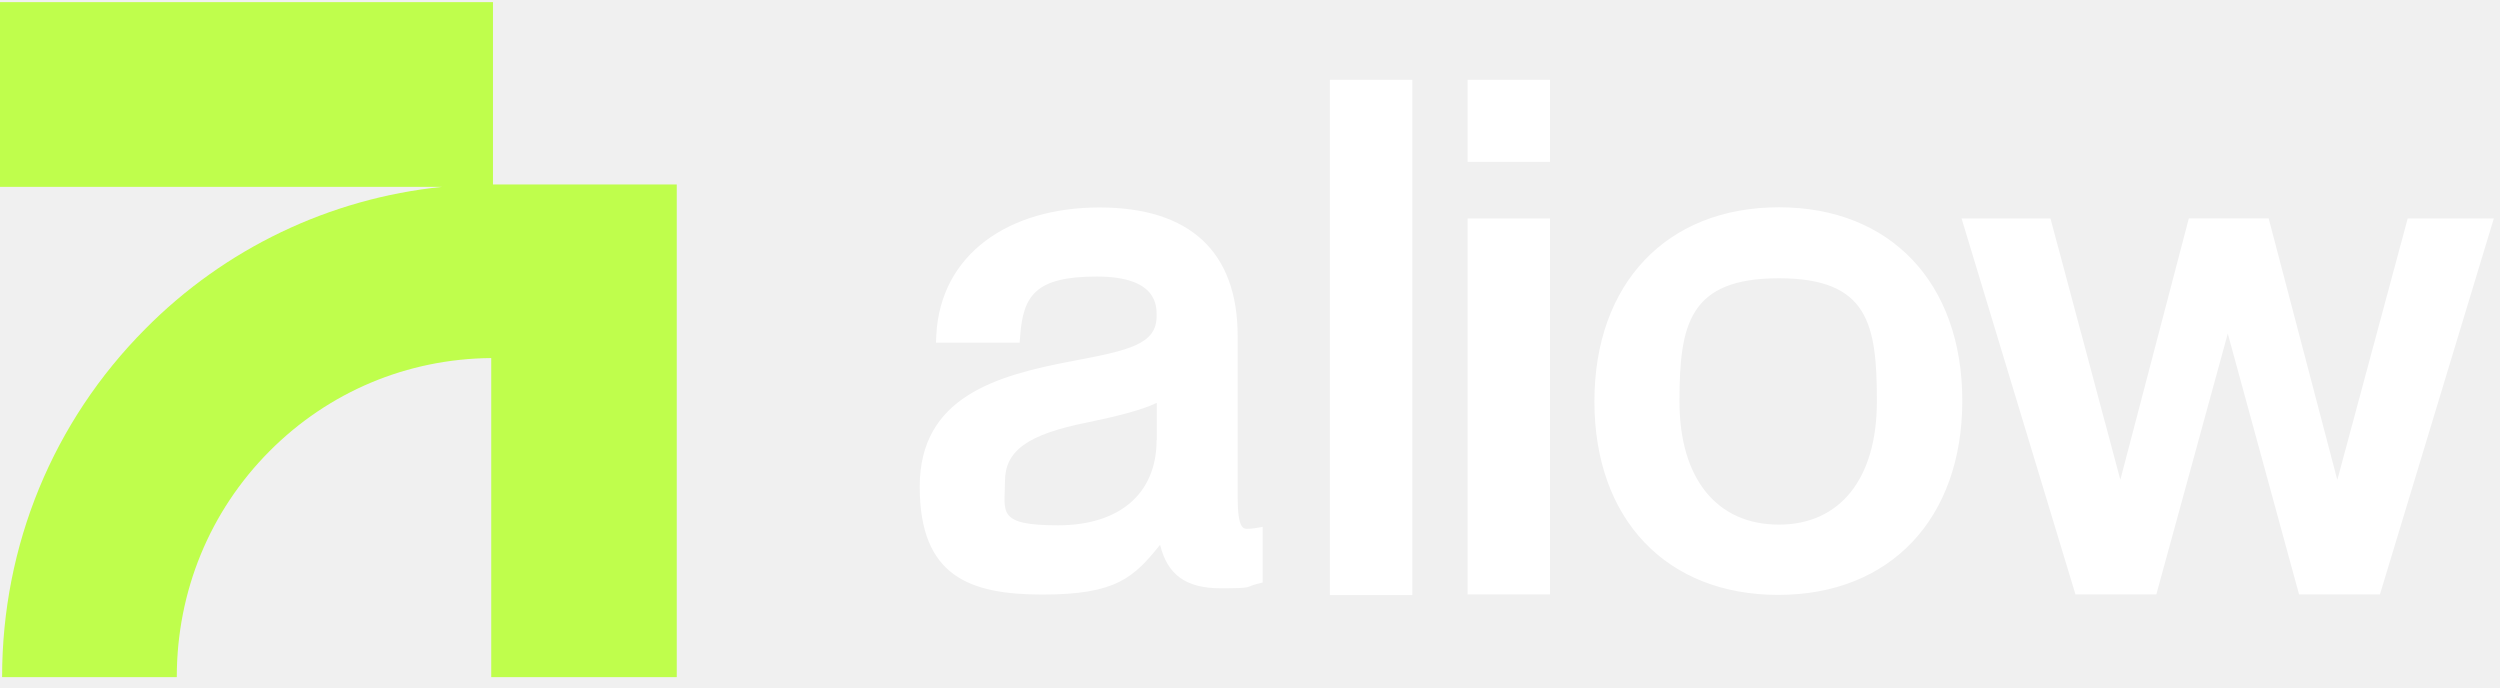
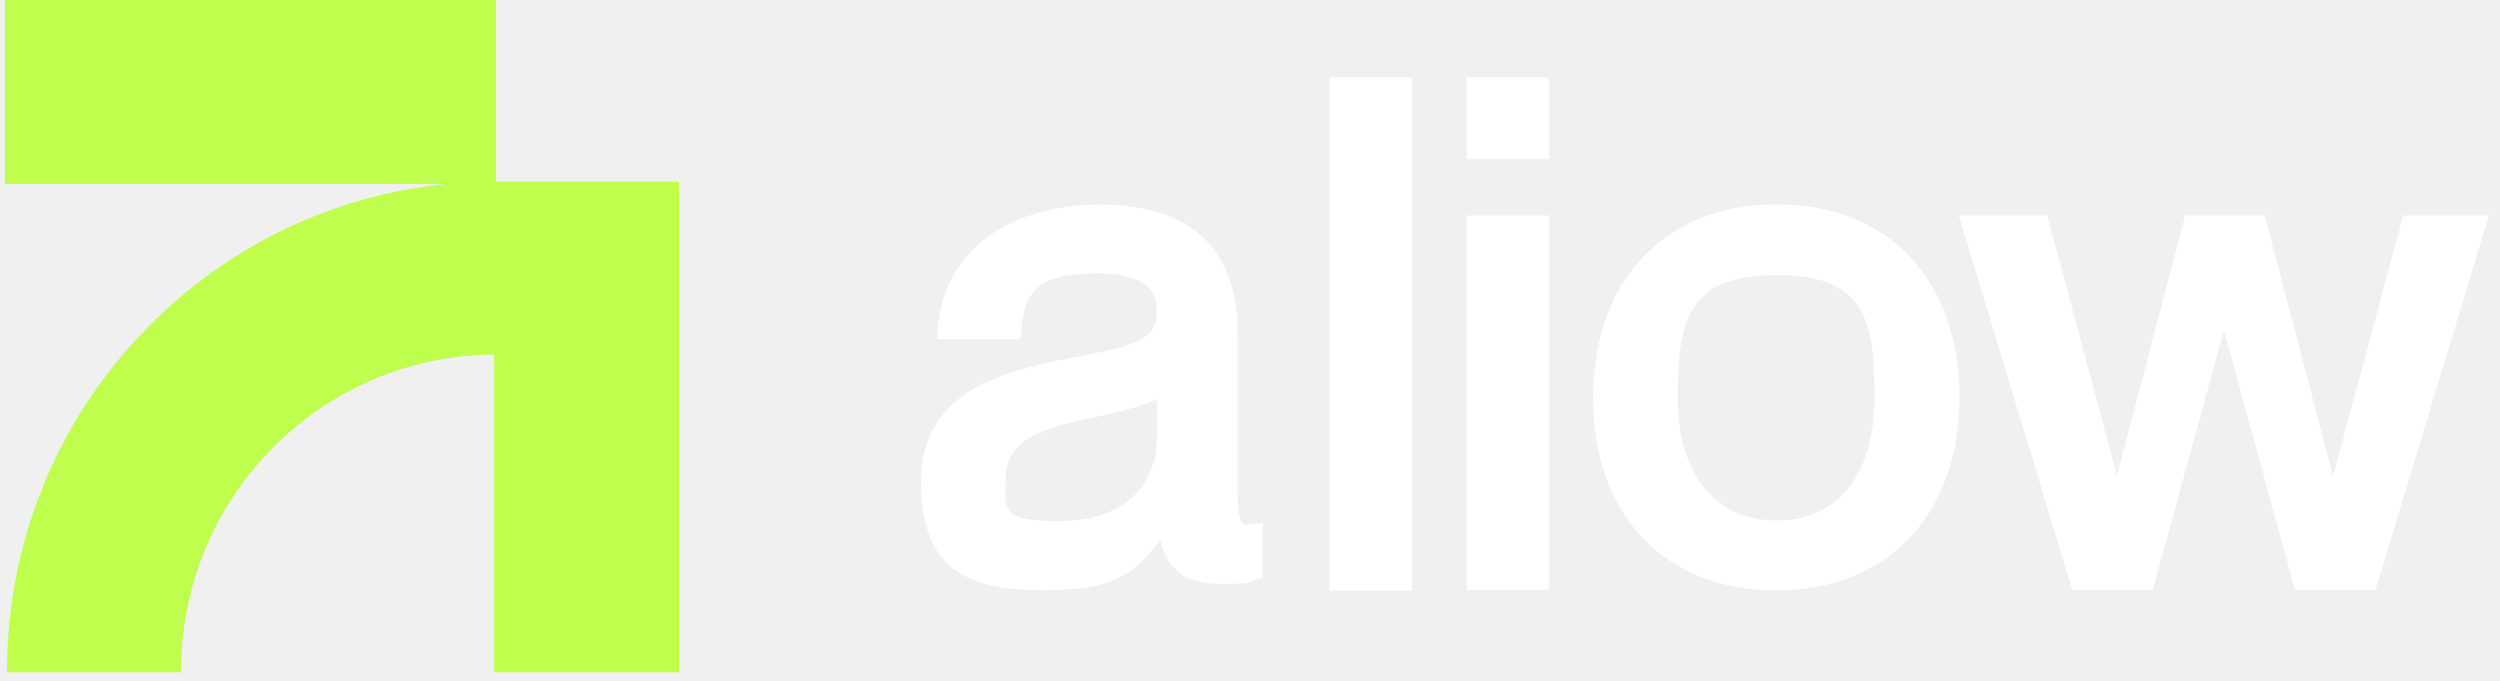
- <svg xmlns="http://www.w3.org/2000/svg" width="120" height="33" viewBox="0 0 161 44" fill="none">
+ <svg xmlns="http://www.w3.org/2000/svg" width="180" height="49" viewBox="0 0 161 44" fill="none">
  <path d="M31.748 11.753V0H0v11.898h28.463A31.36 31.36 0 0 0 9.36 21.041C3.409 27.023.135 34.989.135 43.47h11.25c0-5.513 2.115-10.678 5.974-14.554 3.802-3.82 8.865-5.95 14.276-5.994V43.47h11.948V11.742H31.748z" fill="#BFFE4C" />
  <path d="M99.822 5h-5.31v5.288h5.31zM80.313 33.917c-.225 0-.608 0-.608-2.017V21.503c0-5.422-3.07-8.28-8.898-8.28s-10.238 2.992-10.508 8.213l-.022.493h5.388l.034-.426c.192-2.6.979-3.831 4.928-3.831s3.859 1.927 3.859 2.554c0 1.793-1.744 2.196-5.378 2.88-4.995.94-9.878 2.34-9.878 8.1 0 5.758 3.184 6.946 7.92 6.946 4.737 0 5.862-1.098 7.56-3.204.473 1.95 1.688 2.8 3.904 2.8s1.553-.09 2.34-.28l.36-.09v-3.584l-.54.09c-.225.033-.337.033-.461.033m-5.828-5.714c0 3.44-2.373 5.49-6.356 5.49s-3.409-.874-3.409-2.823c0-1.95 1.395-3.026 5.344-3.81 1.98-.414 3.477-.795 4.433-1.255v2.398zM90.955 5h-5.31v33.185h5.31zm8.867 8.93h-5.31v24.21h5.31zm14.738-.718c-7.223 0-11.88 4.907-11.88 12.503s4.646 12.459 11.846 12.459 11.846-4.907 11.846-12.504-4.635-12.458-11.801-12.458zm0 20.436c-4.005 0-6.402-2.97-6.402-7.933s.619-7.932 6.402-7.932c5.782 0 6.311 2.969 6.311 7.932s-2.363 7.933-6.311 7.933m40.497-19.718-4.534 16.839-4.421-16.84h-5.142l-4.41 16.829-4.5-16.828h-5.726l7.335 24.21h5.209l4.601-16.793 4.59 16.794h5.209l7.335-24.211z" fill="#fff" />
</svg>
